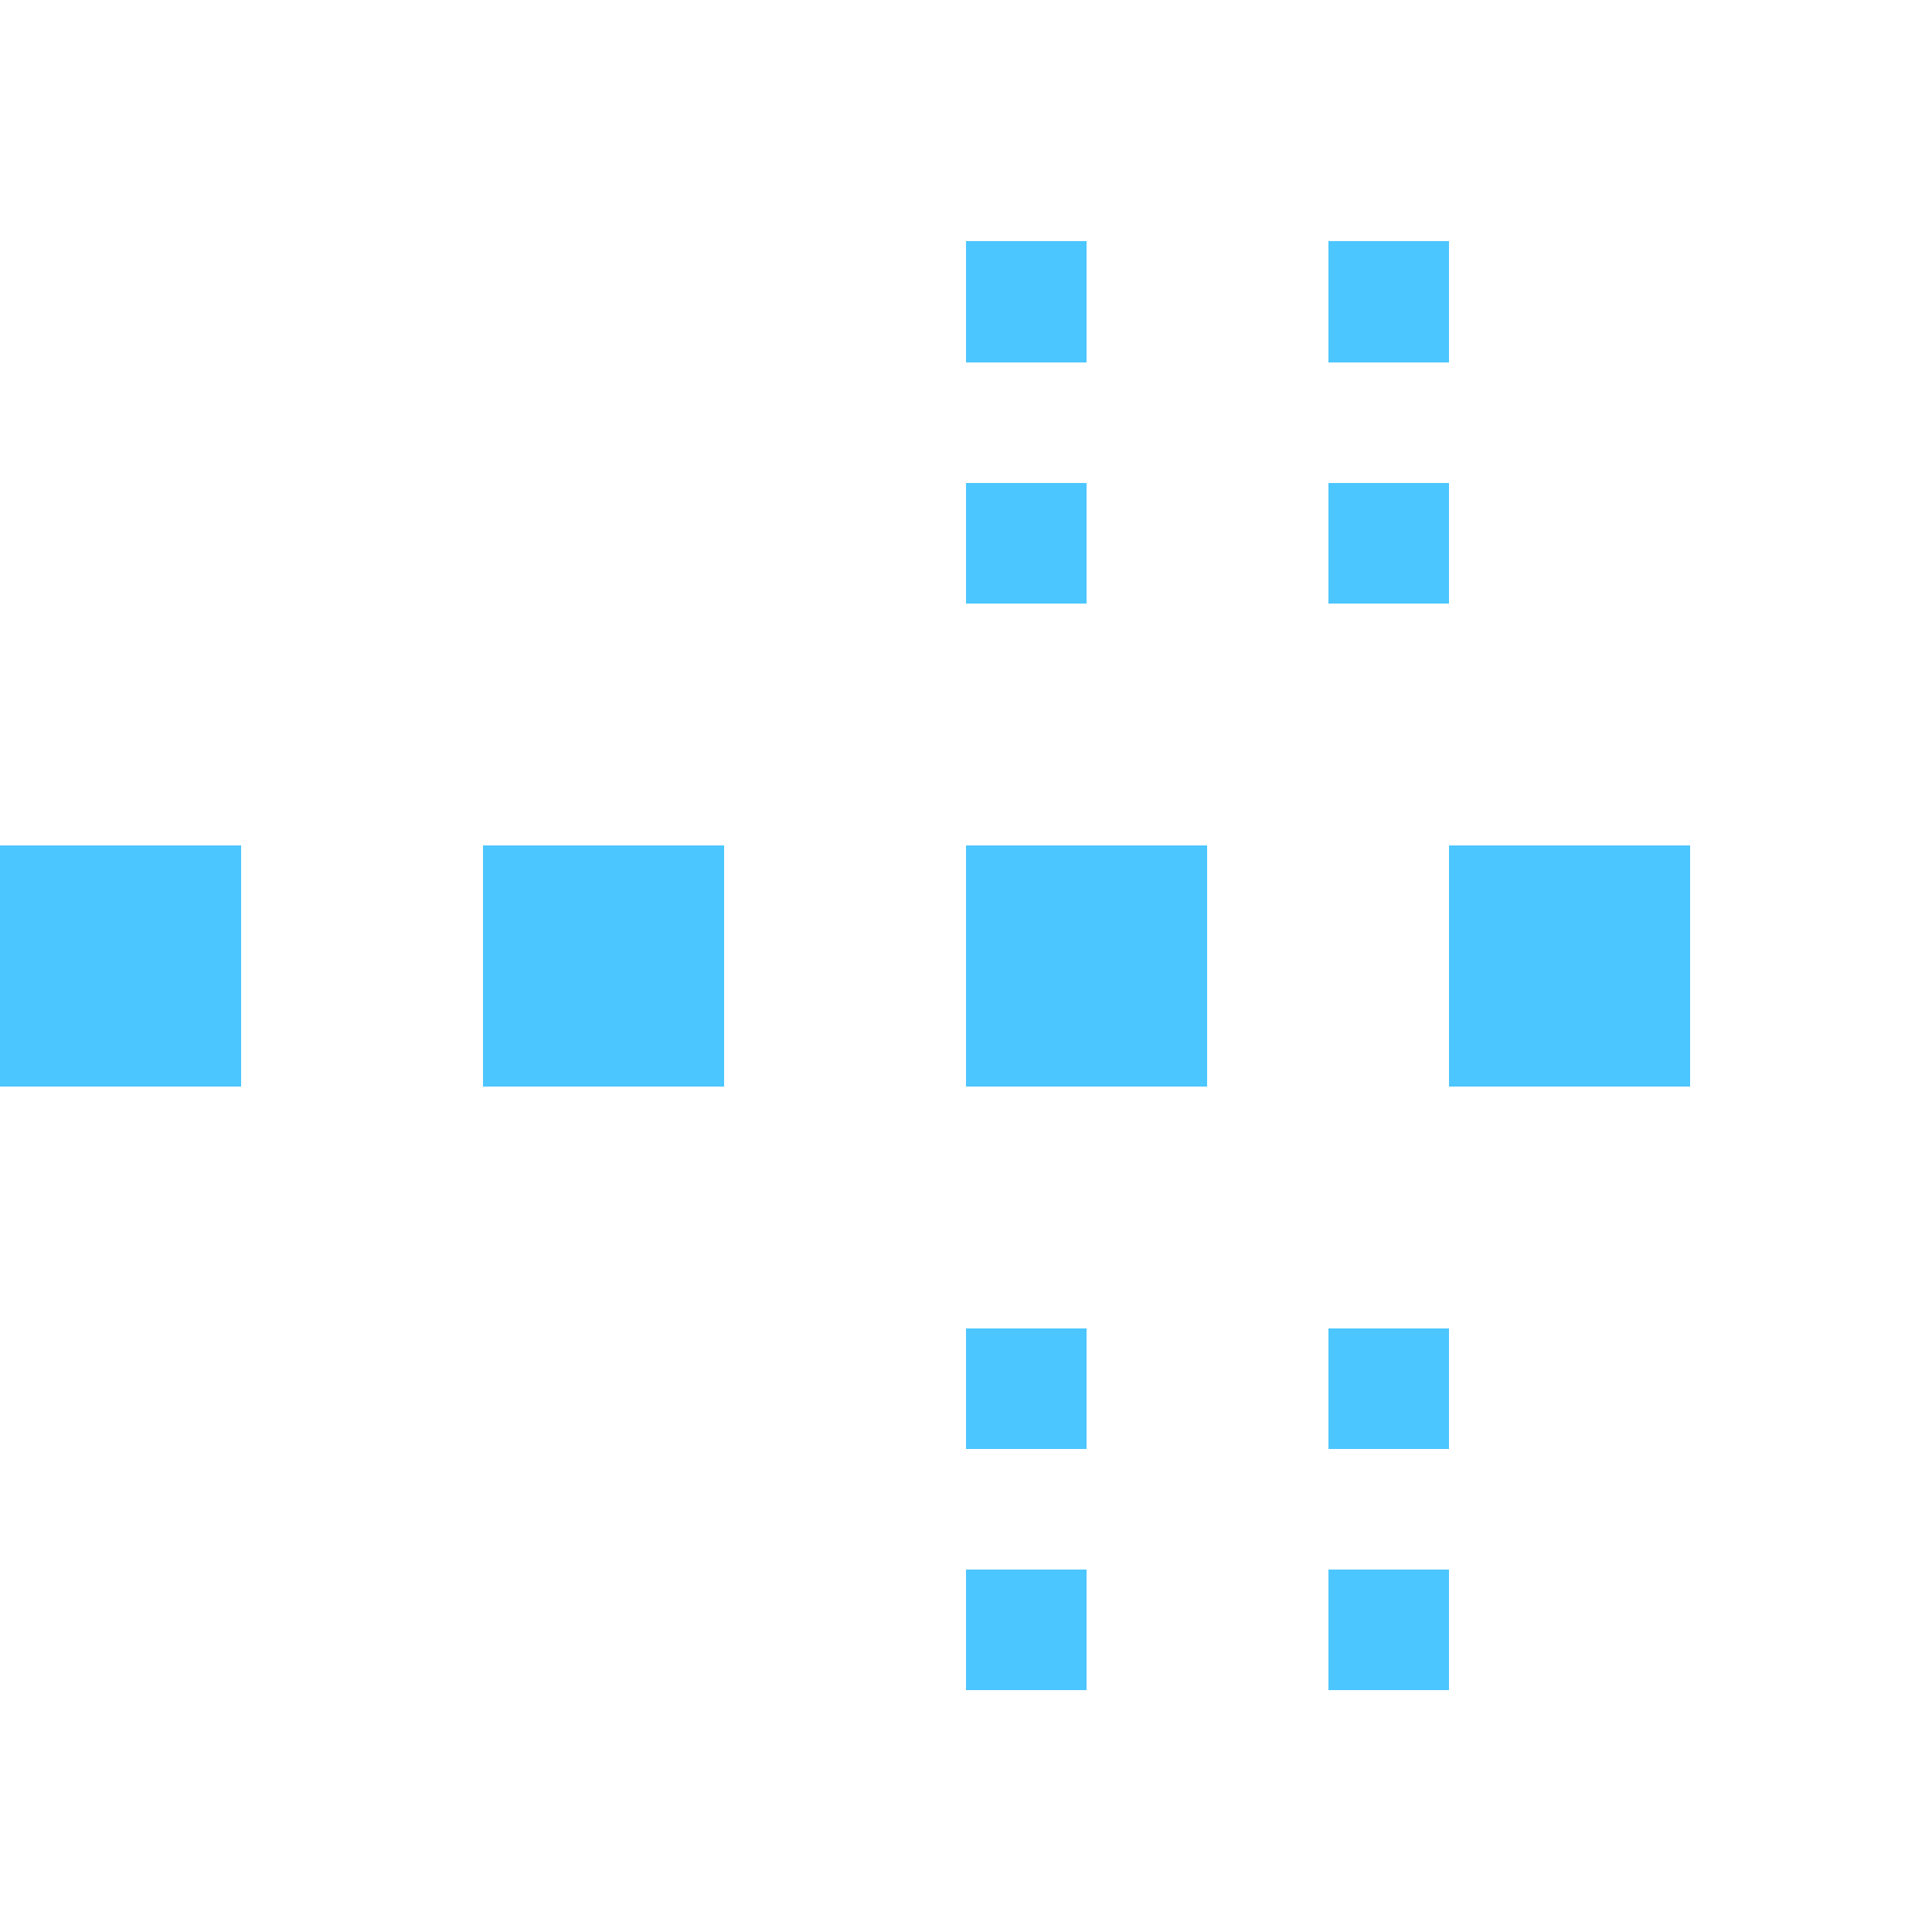
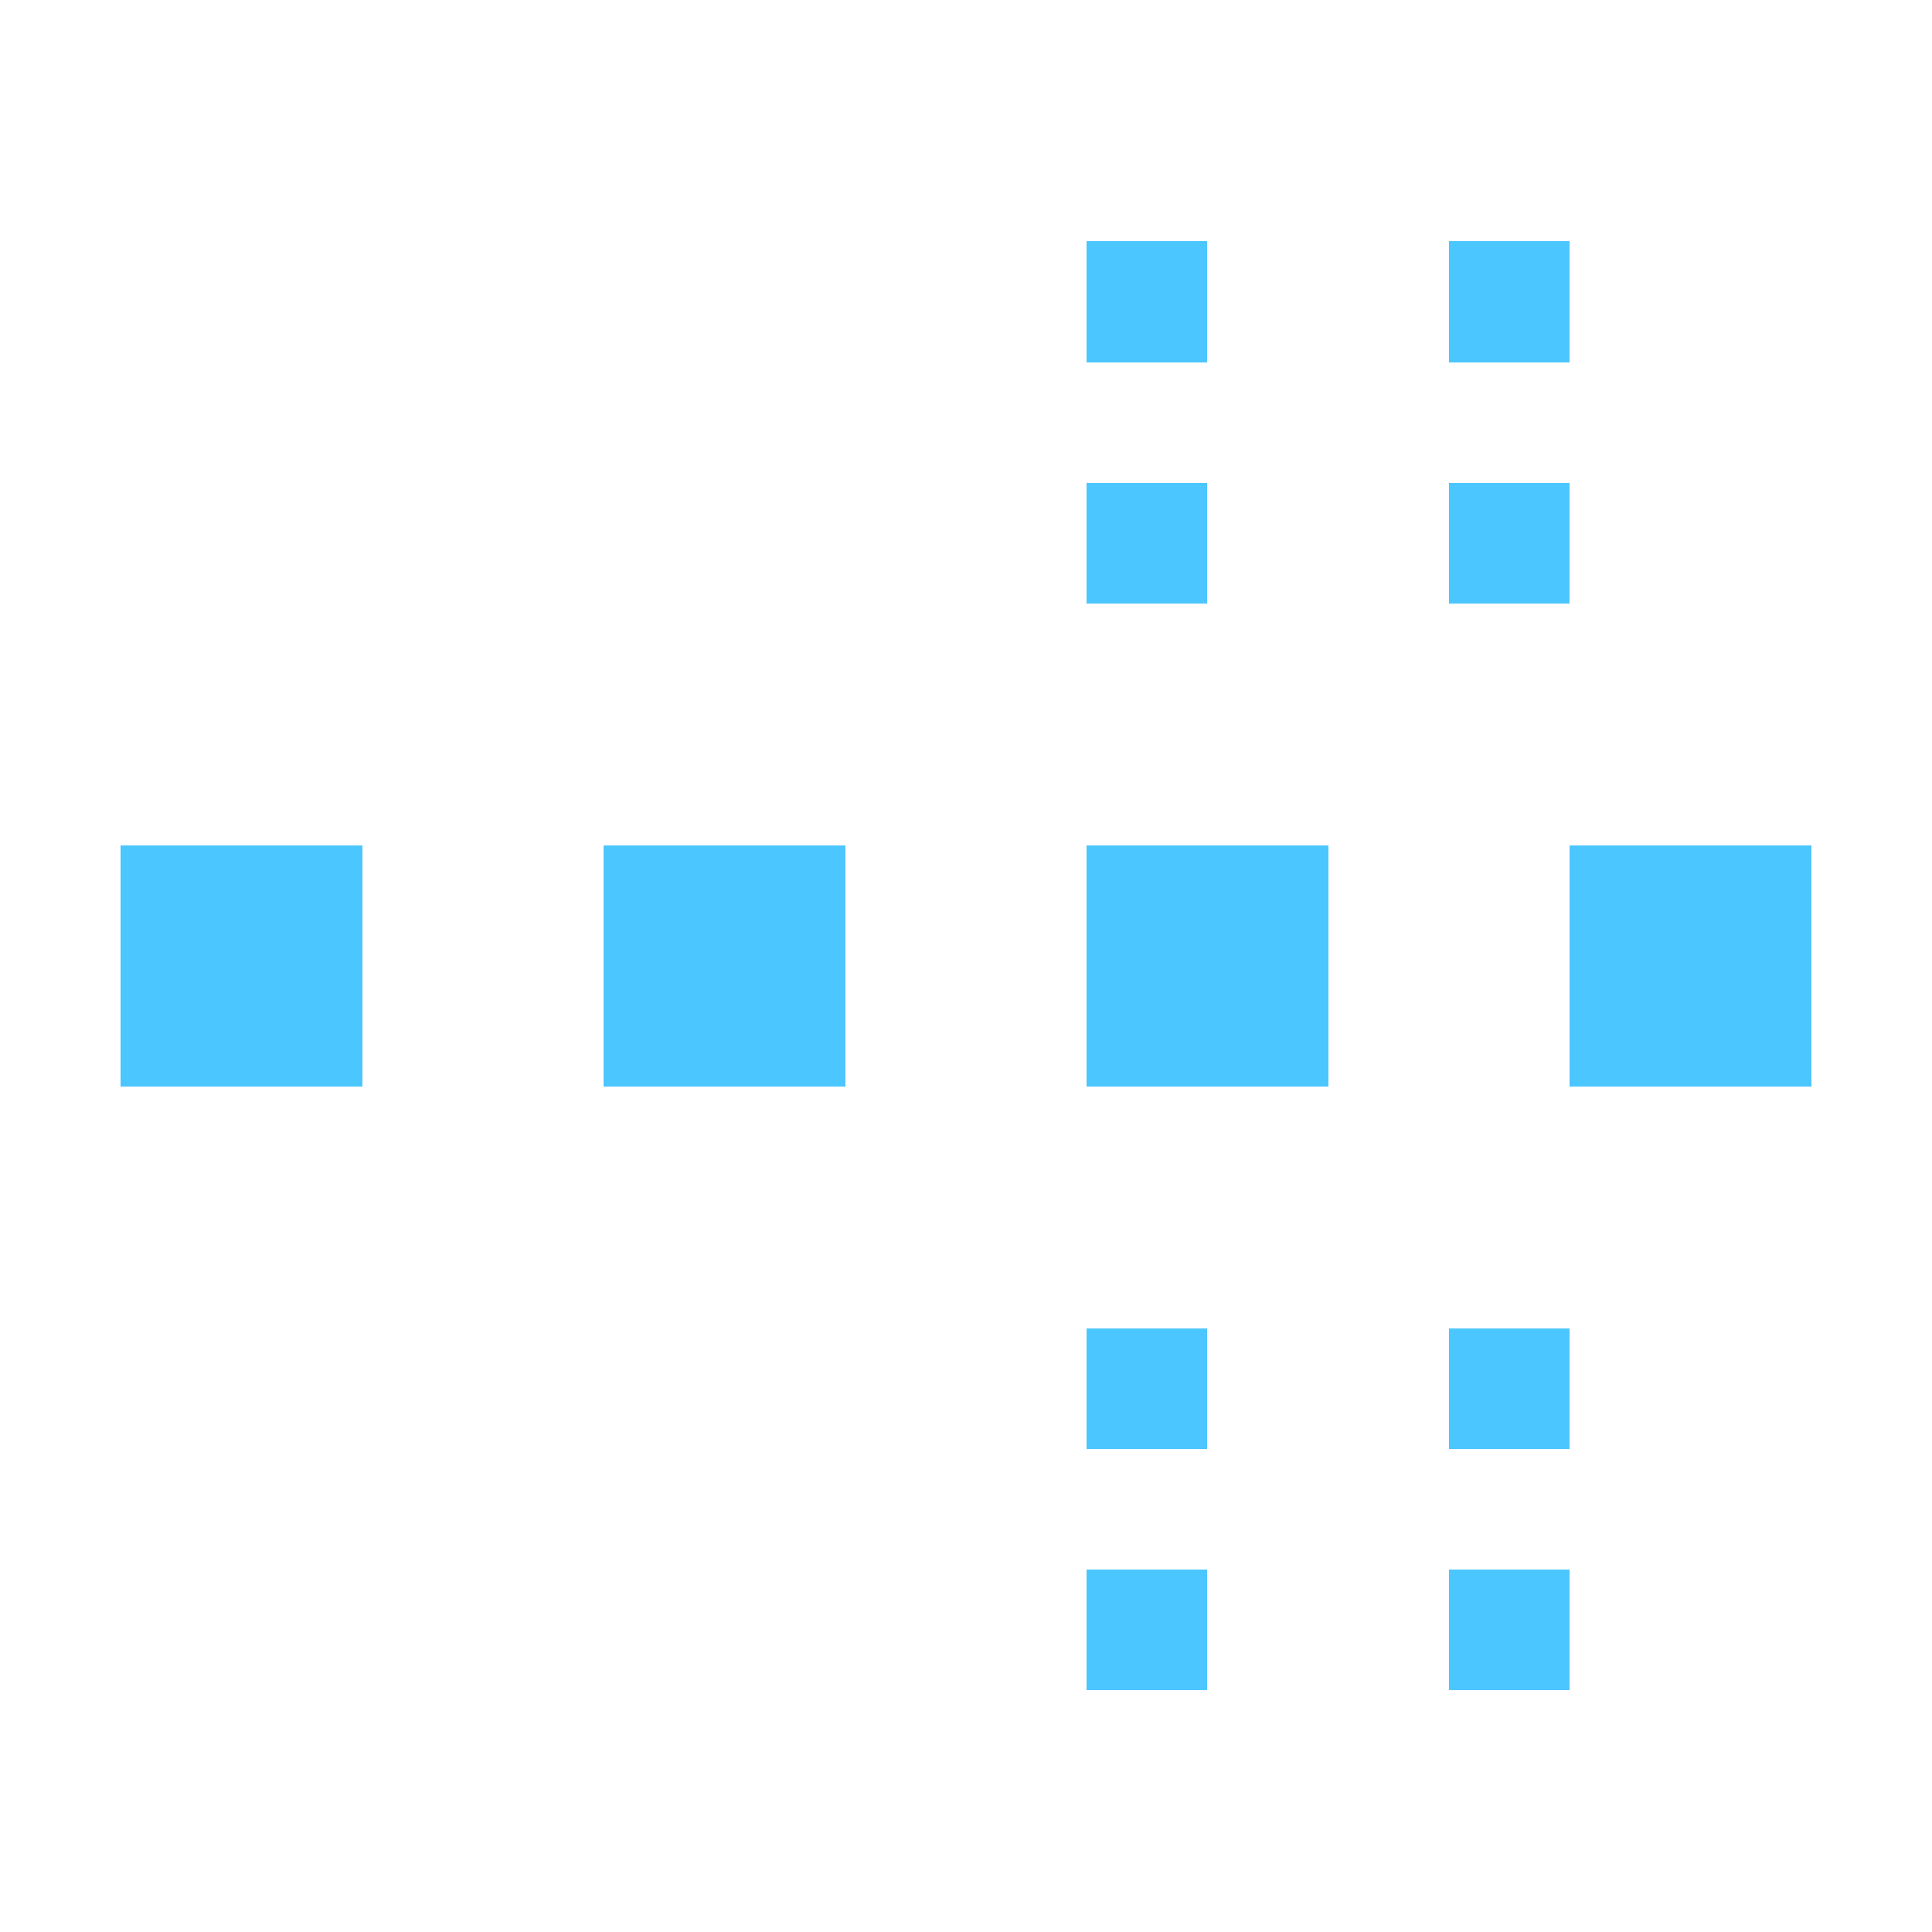
<svg xmlns="http://www.w3.org/2000/svg" viewBox="0 0 16 16" width="64" height="64" shape-rendering="crispEdges" role="img" aria-label="Open">
-   <rect x="8" y="2" width="1" height="1" fill="#4CC6FF" />
-   <rect x="11" y="2" width="1" height="1" fill="#4CC6FF" />
-   <rect x="8" y="4" width="1" height="1" fill="#4CC6FF" />
-   <rect x="11" y="4" width="1" height="1" fill="#4CC6FF" />
-   <rect x="0" y="7" width="2" height="1" fill="#4CC6FF" />
-   <rect x="4" y="7" width="2" height="1" fill="#4CC6FF" />
-   <rect x="8" y="7" width="2" height="1" fill="#4CC6FF" />
-   <rect x="12" y="7" width="2" height="1" fill="#4CC6FF" />
-   <rect x="0" y="8" width="2" height="1" fill="#4CC6FF" />
-   <rect x="4" y="8" width="2" height="1" fill="#4CC6FF" />
-   <rect x="8" y="8" width="2" height="1" fill="#4CC6FF" />
-   <rect x="12" y="8" width="2" height="1" fill="#4CC6FF" />
-   <rect x="8" y="11" width="1" height="1" fill="#4CC6FF" />
-   <rect x="11" y="11" width="1" height="1" fill="#4CC6FF" />
-   <rect x="8" y="13" width="1" height="1" fill="#4CC6FF" />
-   <rect x="11" y="13" width="1" height="1" fill="#4CC6FF" />
+   <rect x="9" y="2" width="1" height="1" fill="#4CC6FF" />
+   <rect x="12" y="2" width="1" height="1" fill="#4CC6FF" />
+   <rect x="9" y="4" width="1" height="1" fill="#4CC6FF" />
+   <rect x="12" y="4" width="1" height="1" fill="#4CC6FF" />
+   <rect x="1" y="7" width="2" height="1" fill="#4CC6FF" />
+   <rect x="5" y="7" width="2" height="1" fill="#4CC6FF" />
+   <rect x="9" y="7" width="2" height="1" fill="#4CC6FF" />
+   <rect x="13" y="7" width="2" height="1" fill="#4CC6FF" />
+   <rect x="1" y="8" width="2" height="1" fill="#4CC6FF" />
+   <rect x="5" y="8" width="2" height="1" fill="#4CC6FF" />
+   <rect x="9" y="8" width="2" height="1" fill="#4CC6FF" />
+   <rect x="13" y="8" width="2" height="1" fill="#4CC6FF" />
+   <rect x="9" y="11" width="1" height="1" fill="#4CC6FF" />
+   <rect x="12" y="11" width="1" height="1" fill="#4CC6FF" />
+   <rect x="9" y="13" width="1" height="1" fill="#4CC6FF" />
+   <rect x="12" y="13" width="1" height="1" fill="#4CC6FF" />
</svg>
